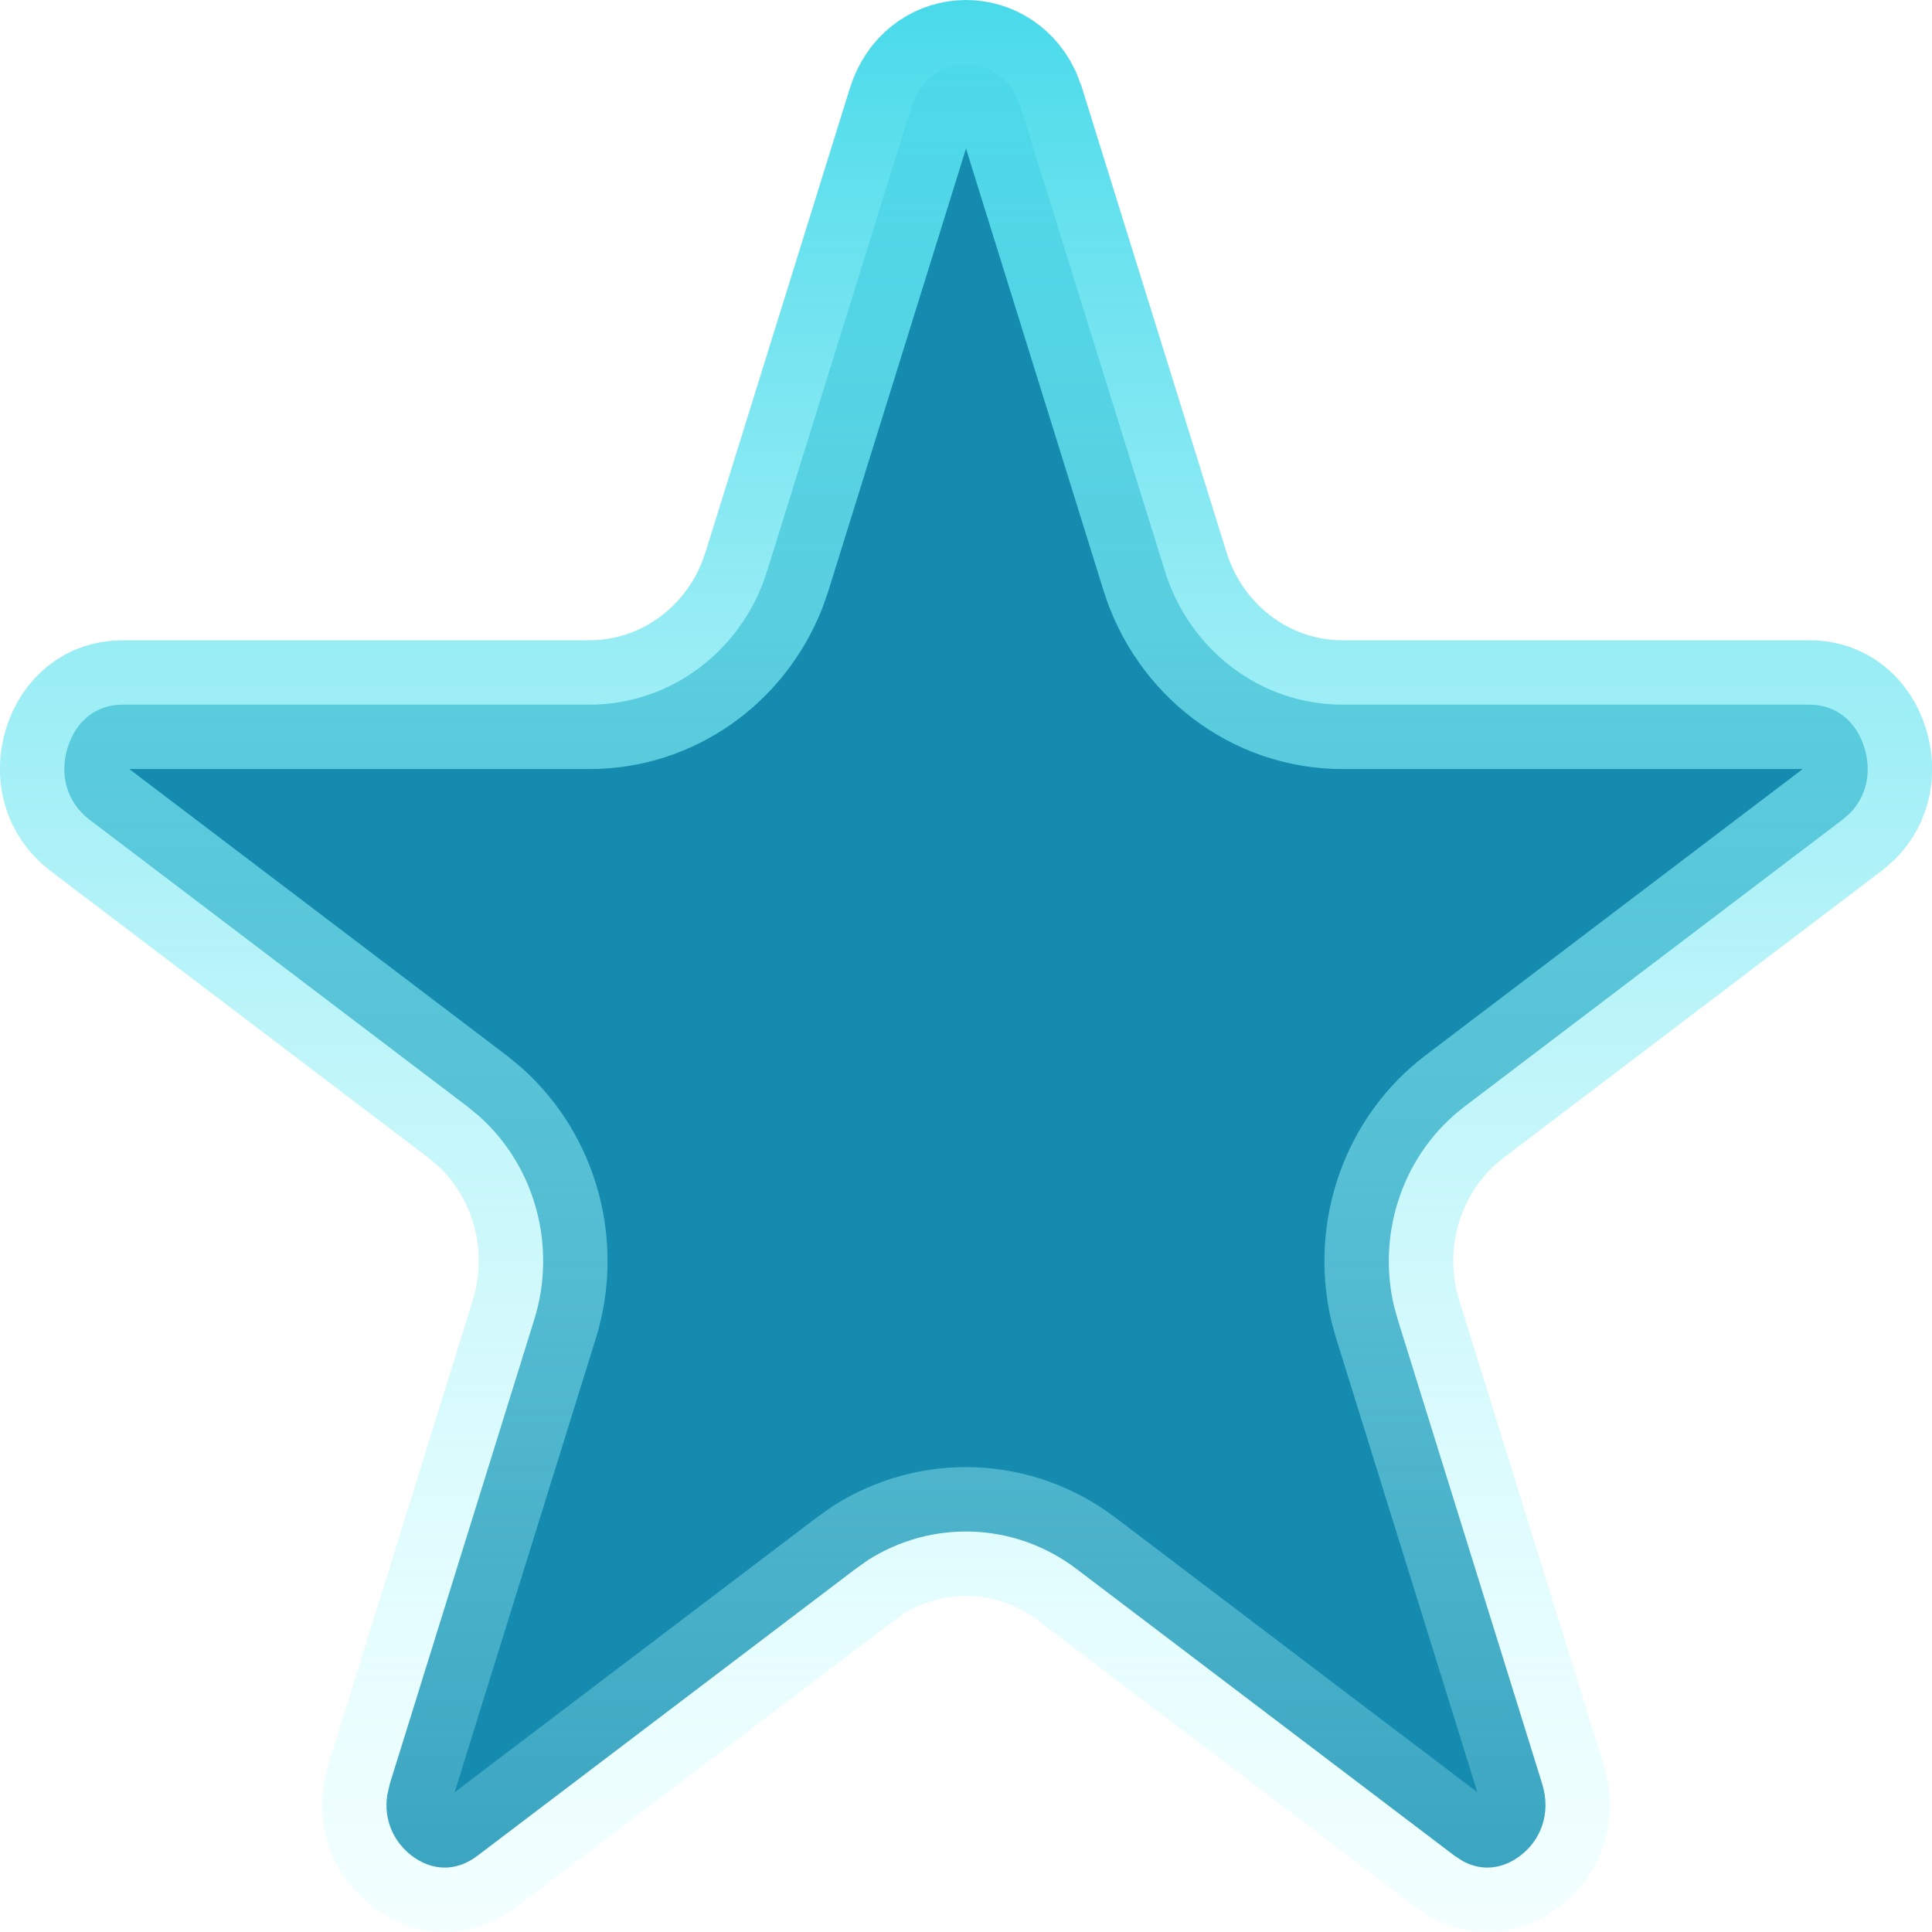
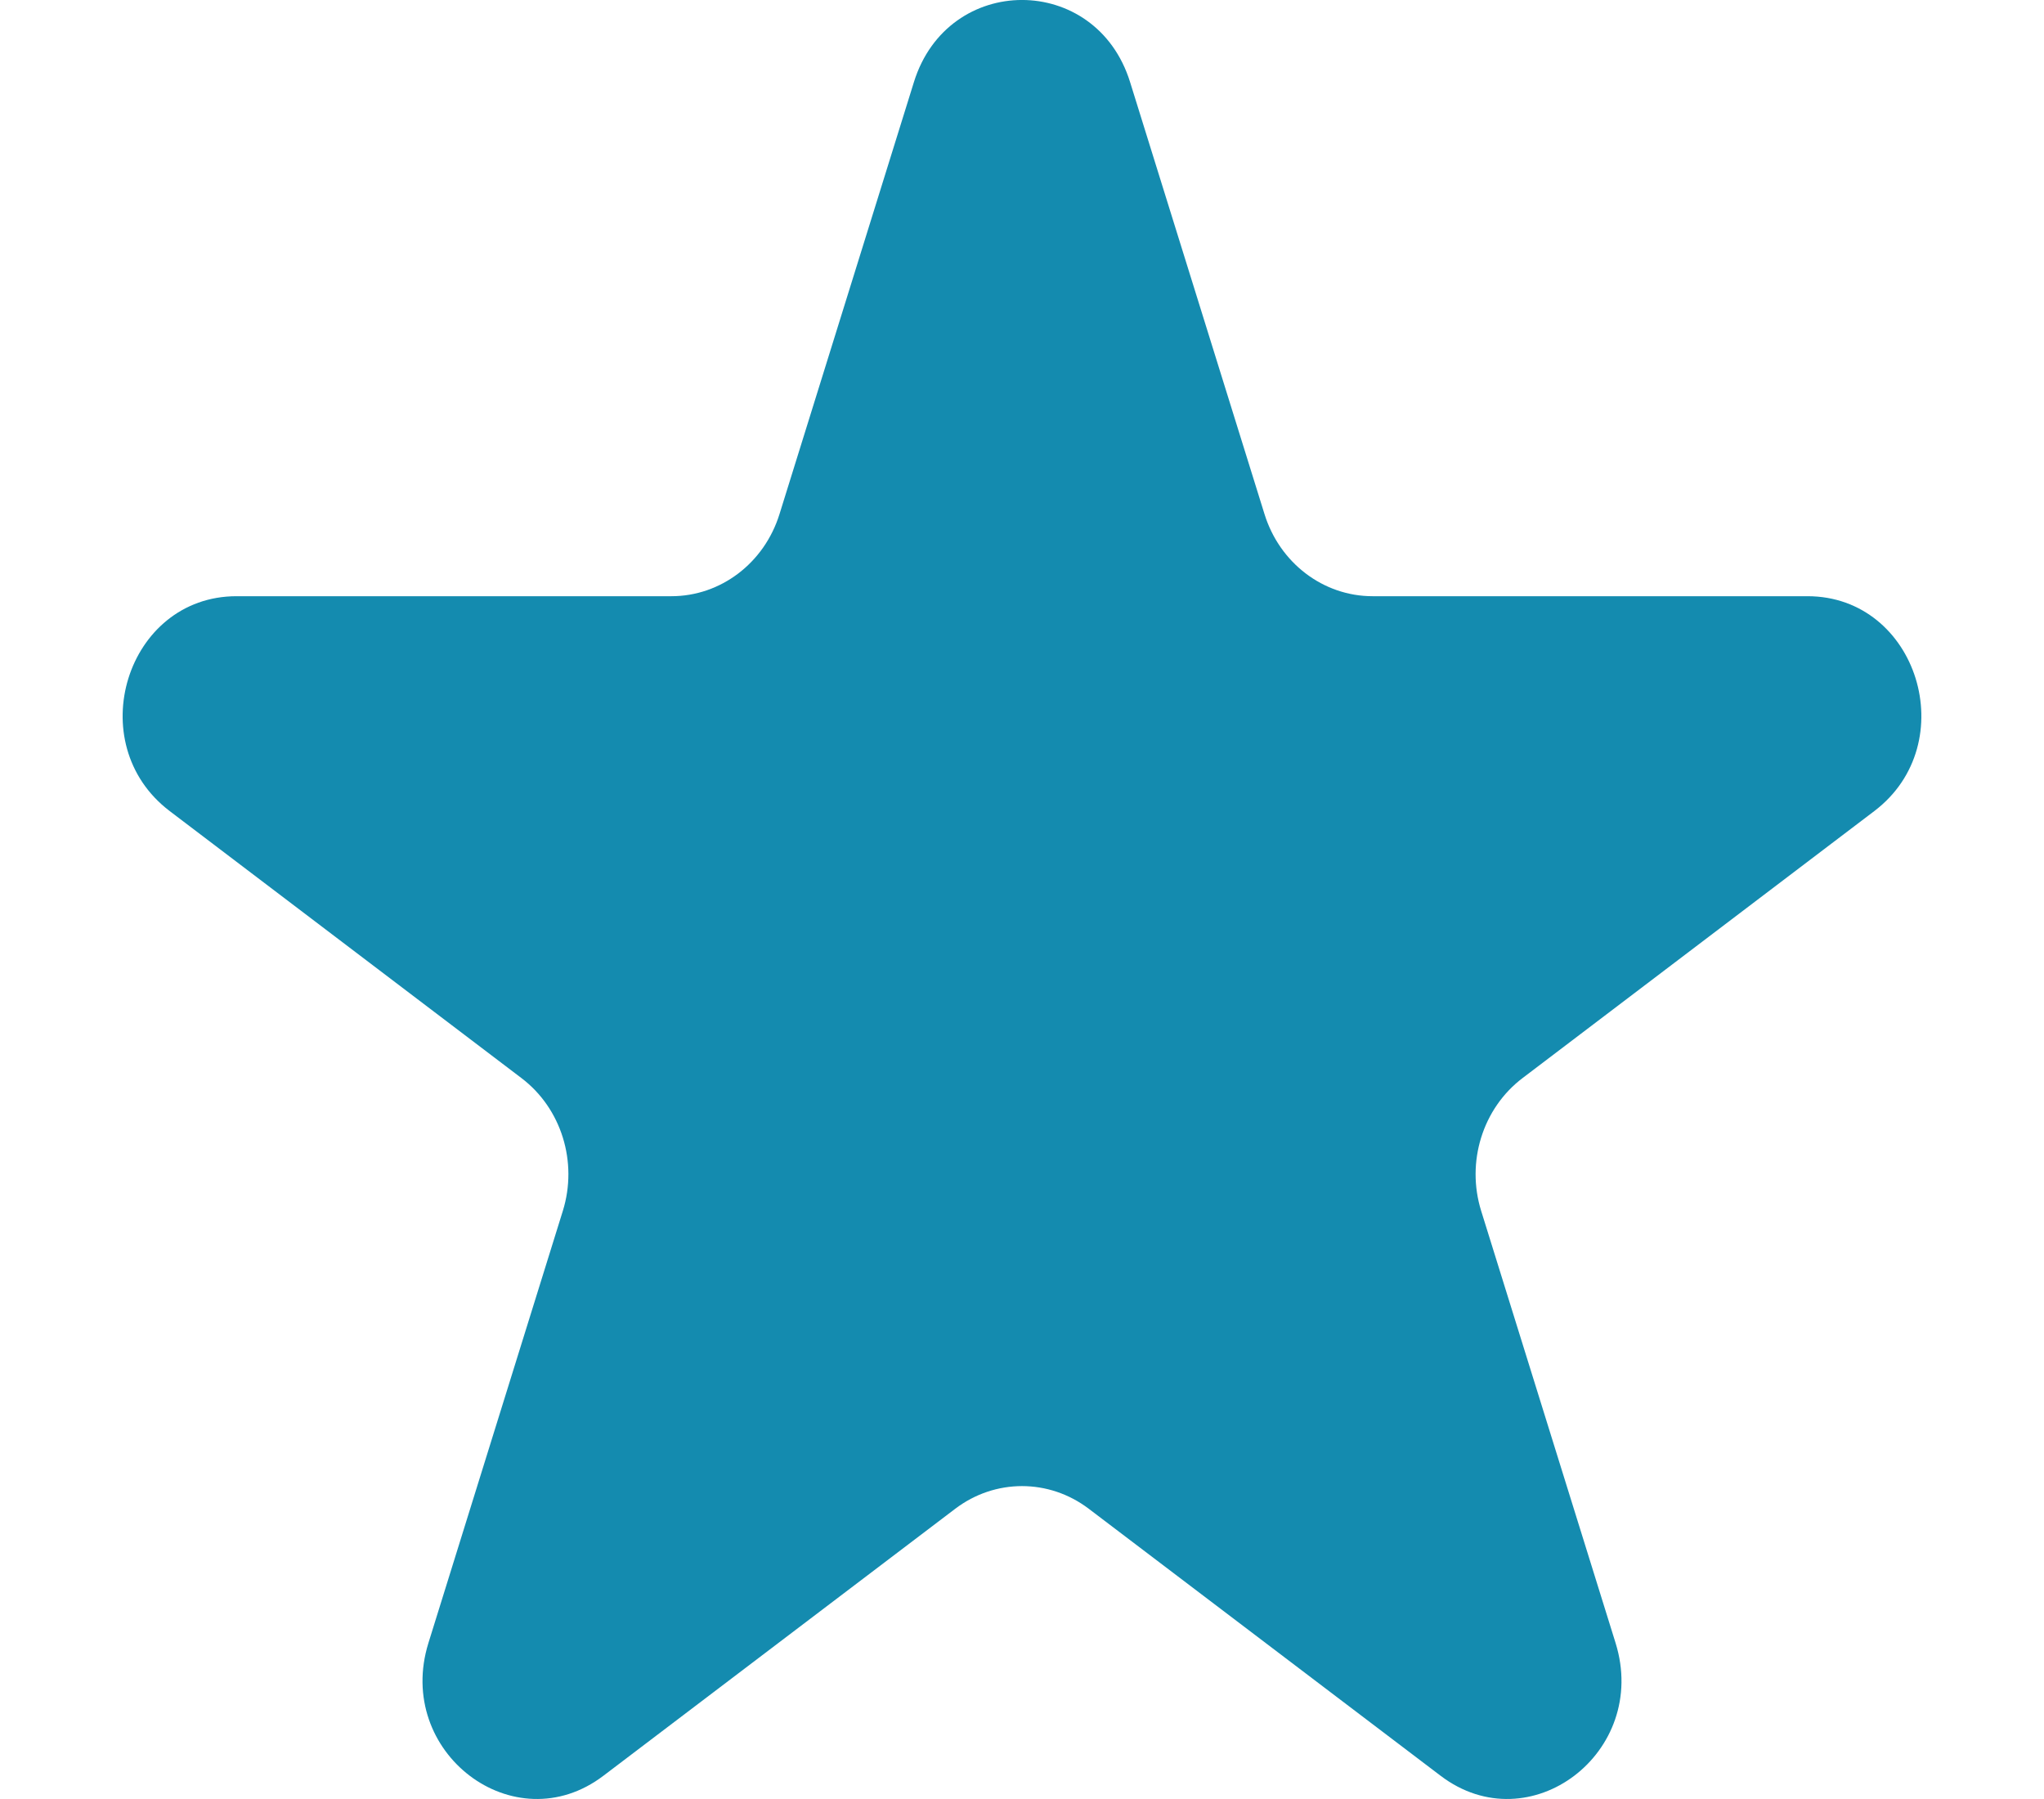
- <svg xmlns="http://www.w3.org/2000/svg" width="15" height="15" viewBox="0 0 15 15" fill="none">
-   <path d="M7.076 0.833C7.206 0.417 7.716 0.391 7.894 0.755L7.924 0.833L9.045 4.436C9.233 5.041 9.782 5.471 10.424 5.471H14.05C14.254 5.471 14.411 5.599 14.475 5.804C14.531 5.984 14.497 6.174 14.367 6.31L14.305 6.364L11.371 8.591C10.897 8.951 10.691 9.561 10.821 10.132L10.852 10.245L11.973 13.848C12.047 14.087 11.956 14.292 11.803 14.408C11.671 14.508 11.512 14.533 11.358 14.45L11.293 14.408L8.359 12.182C7.88 11.818 7.238 11.795 6.738 12.113L6.641 12.182L3.707 14.408C3.535 14.539 3.347 14.522 3.197 14.408C3.063 14.306 2.976 14.137 3.007 13.935L3.027 13.848L4.148 10.245C4.324 9.68 4.158 9.058 3.72 8.666L3.629 8.591L0.695 6.364C0.515 6.227 0.461 6.01 0.525 5.804C0.589 5.599 0.746 5.471 0.95 5.471H4.576C5.178 5.471 5.698 5.093 5.916 4.547L5.955 4.436L7.076 0.833Z" fill="#148BAF" stroke="url(#paint0_linear_428_226)" />
-   <defs>
-     <linearGradient id="paint0_linear_428_226" x1="7.5" y1="0" x2="7.5" y2="15" gradientUnits="userSpaceOnUse">
-       <stop stop-color="#49DAEA" />
-       <stop offset="1" stop-color="#C4FEFF" stop-opacity="0.2" />
-     </linearGradient>
-   </defs>
+ <svg xmlns="http://www.w3.org/2000/svg" width="25" height="22" viewBox="0 0 25 22" fill="none">
+   <path d="M11.178 1.004C11.594 -0.335 13.406 -0.335 13.822 1.004L15.466 6.287C15.652 6.886 16.186 7.291 16.788 7.291H22.107C23.454 7.291 24.014 9.092 22.924 9.919L18.622 13.184C18.134 13.554 17.93 14.21 18.116 14.808L19.76 20.092C20.176 21.43 18.71 22.543 17.62 21.716L13.317 18.451C12.83 18.081 12.17 18.081 11.683 18.451L7.38 21.716C6.29 22.543 4.824 21.43 5.24 20.092L6.884 14.808C7.07 14.21 6.866 13.554 6.378 13.184L2.076 9.919C0.986 9.092 1.546 7.291 2.893 7.291H8.212C8.814 7.291 9.348 6.886 9.534 6.287L11.178 1.004Z" fill="#148BAF" />
</svg>
